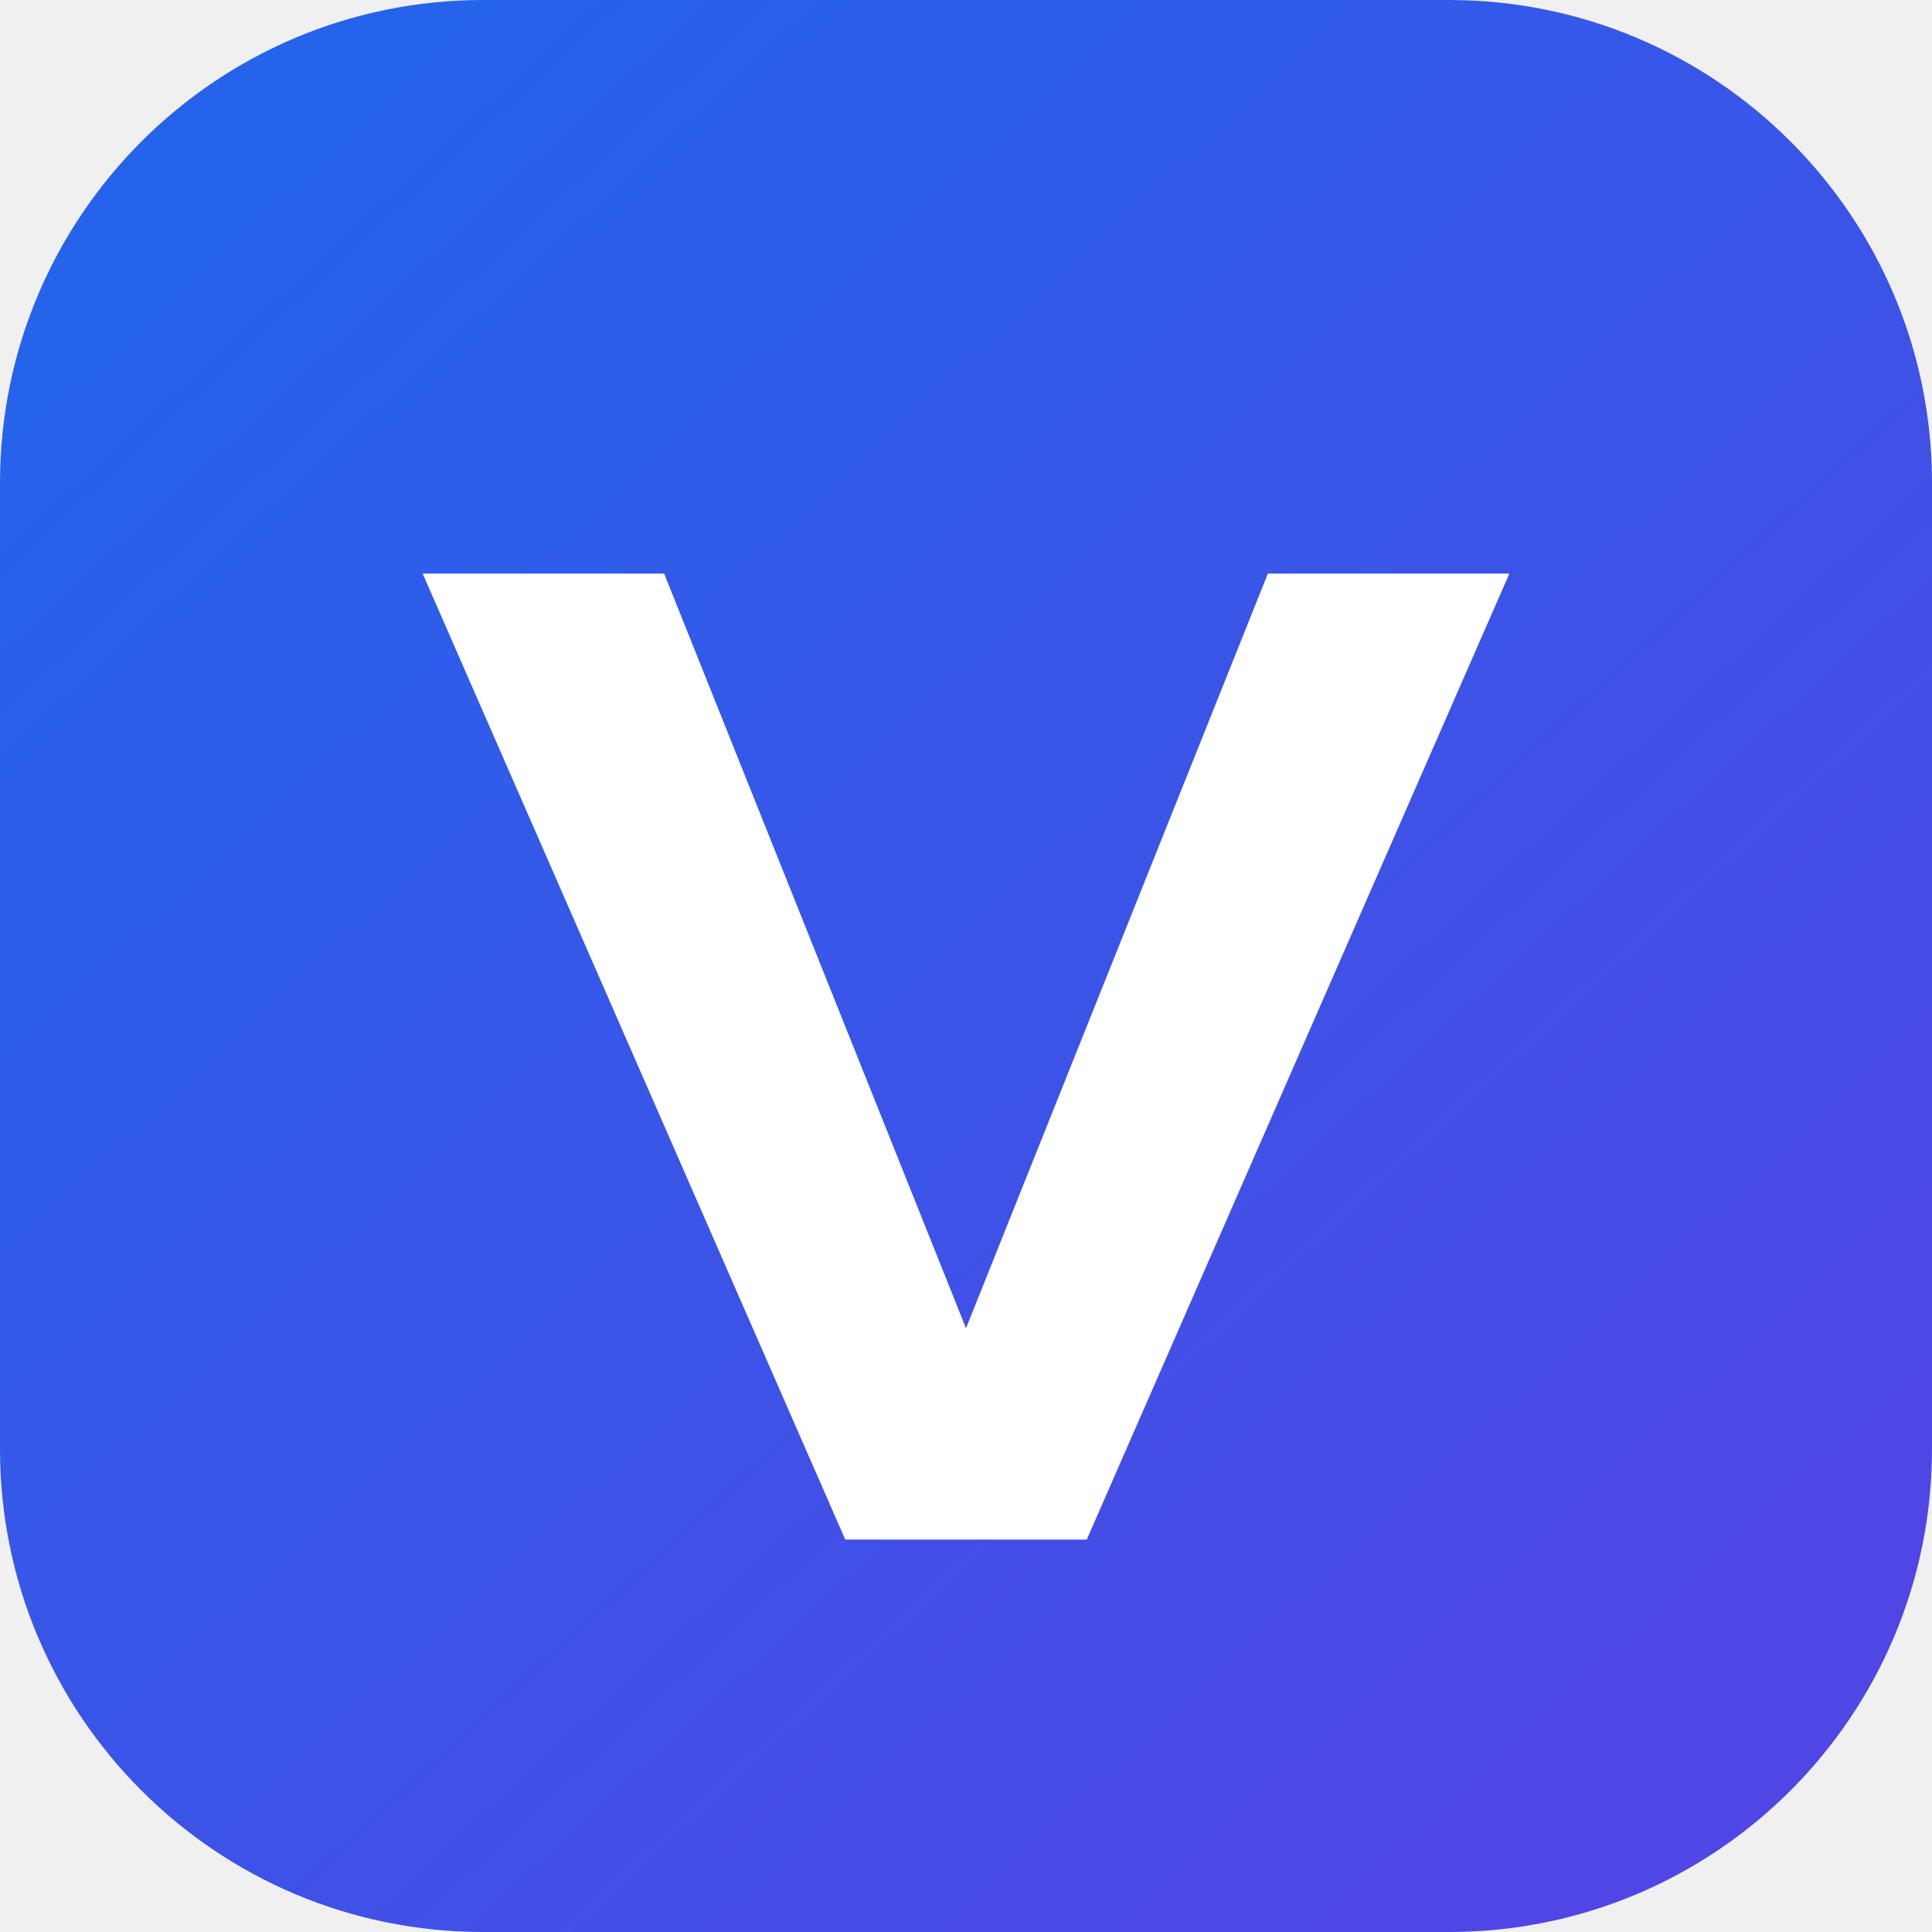
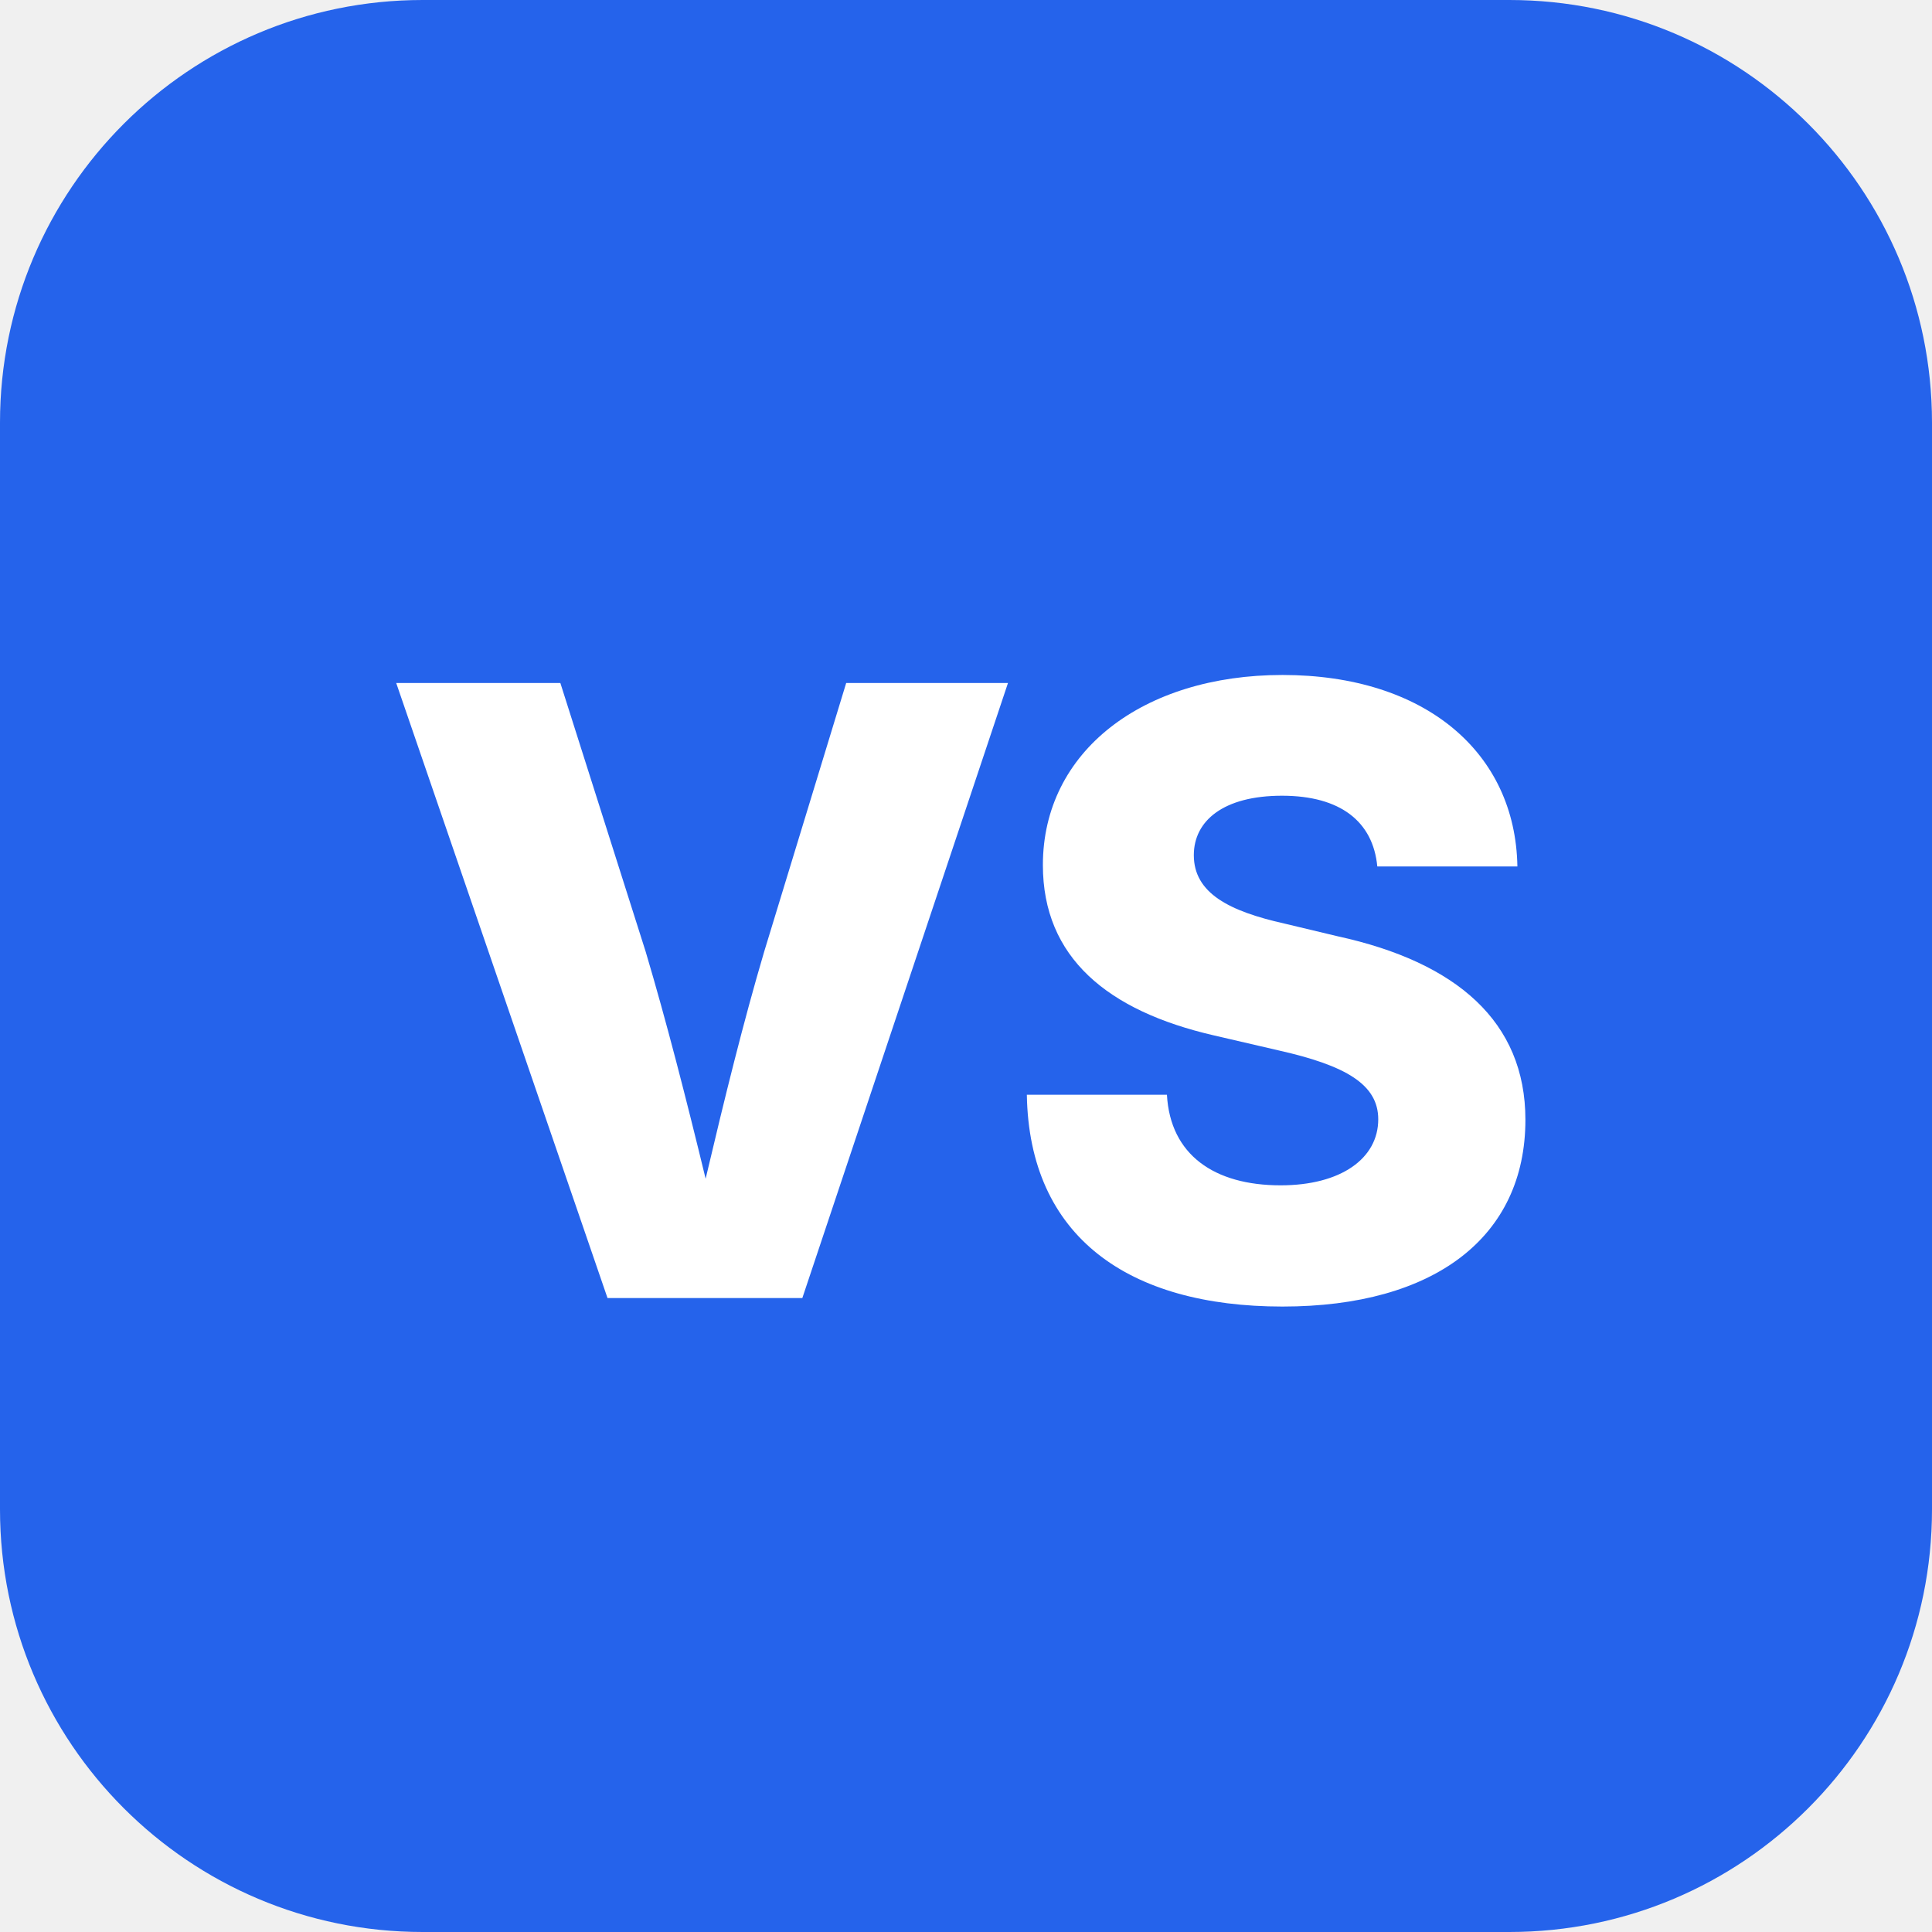
<svg xmlns="http://www.w3.org/2000/svg" viewBox="0 0 64 64">
-   <defs>
-     <linearGradient id="brand" x1="8" y1="6" x2="56" y2="58" gradientUnits="userSpaceOnUse">
-       <stop stop-color="#2563EB" />
-       <stop offset="1" stop-color="#4F46E5" />
-     </linearGradient>
-   </defs>
-   <rect width="64" height="64" rx="16" fill="url(#brand)" />
-   <path d="M14 19h8l10 25L42 19h8L36 51h-8L14 19Z" fill="#FFFFFF" />
+   <rect width="64" height="64" rx="14" fill="#2563eb" />
+   <text x="32" y="43" font-family="Inter,Segoe UI,Helvetica,Arial,sans-serif" font-size="28" font-weight="800" fill="#ffffff" text-anchor="middle" letter-spacing="-1">VS</text>
</svg>
